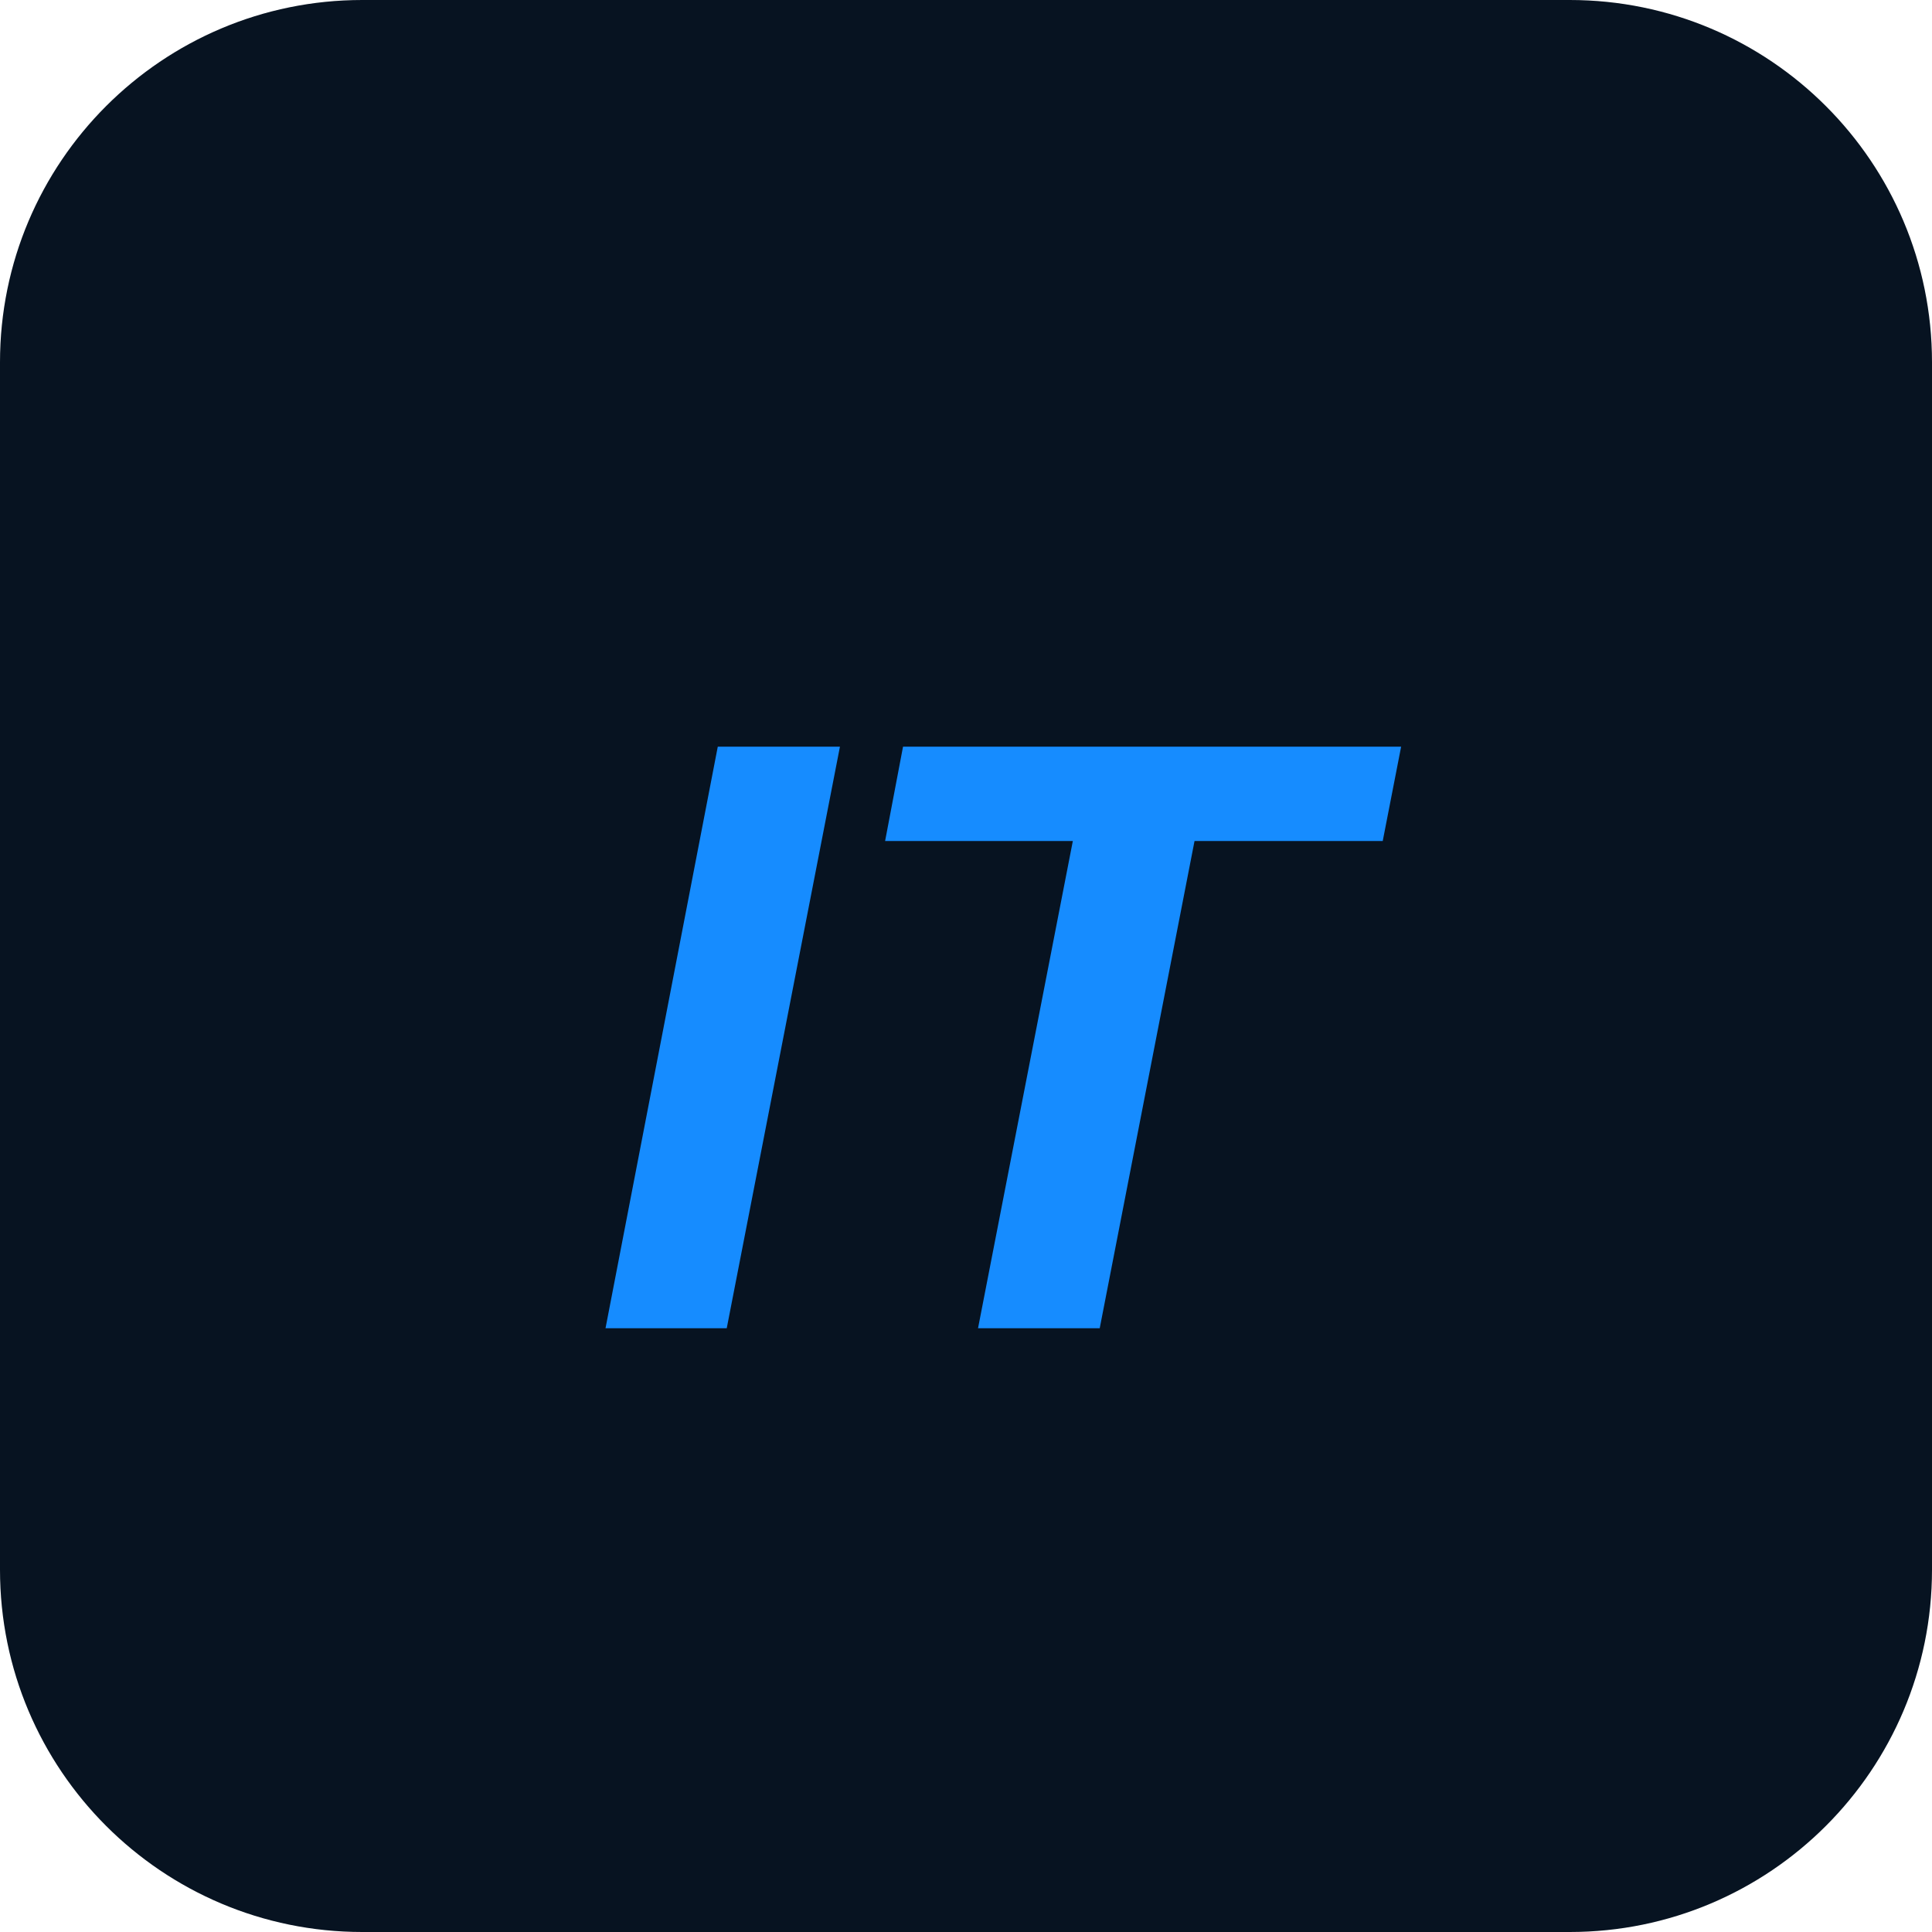
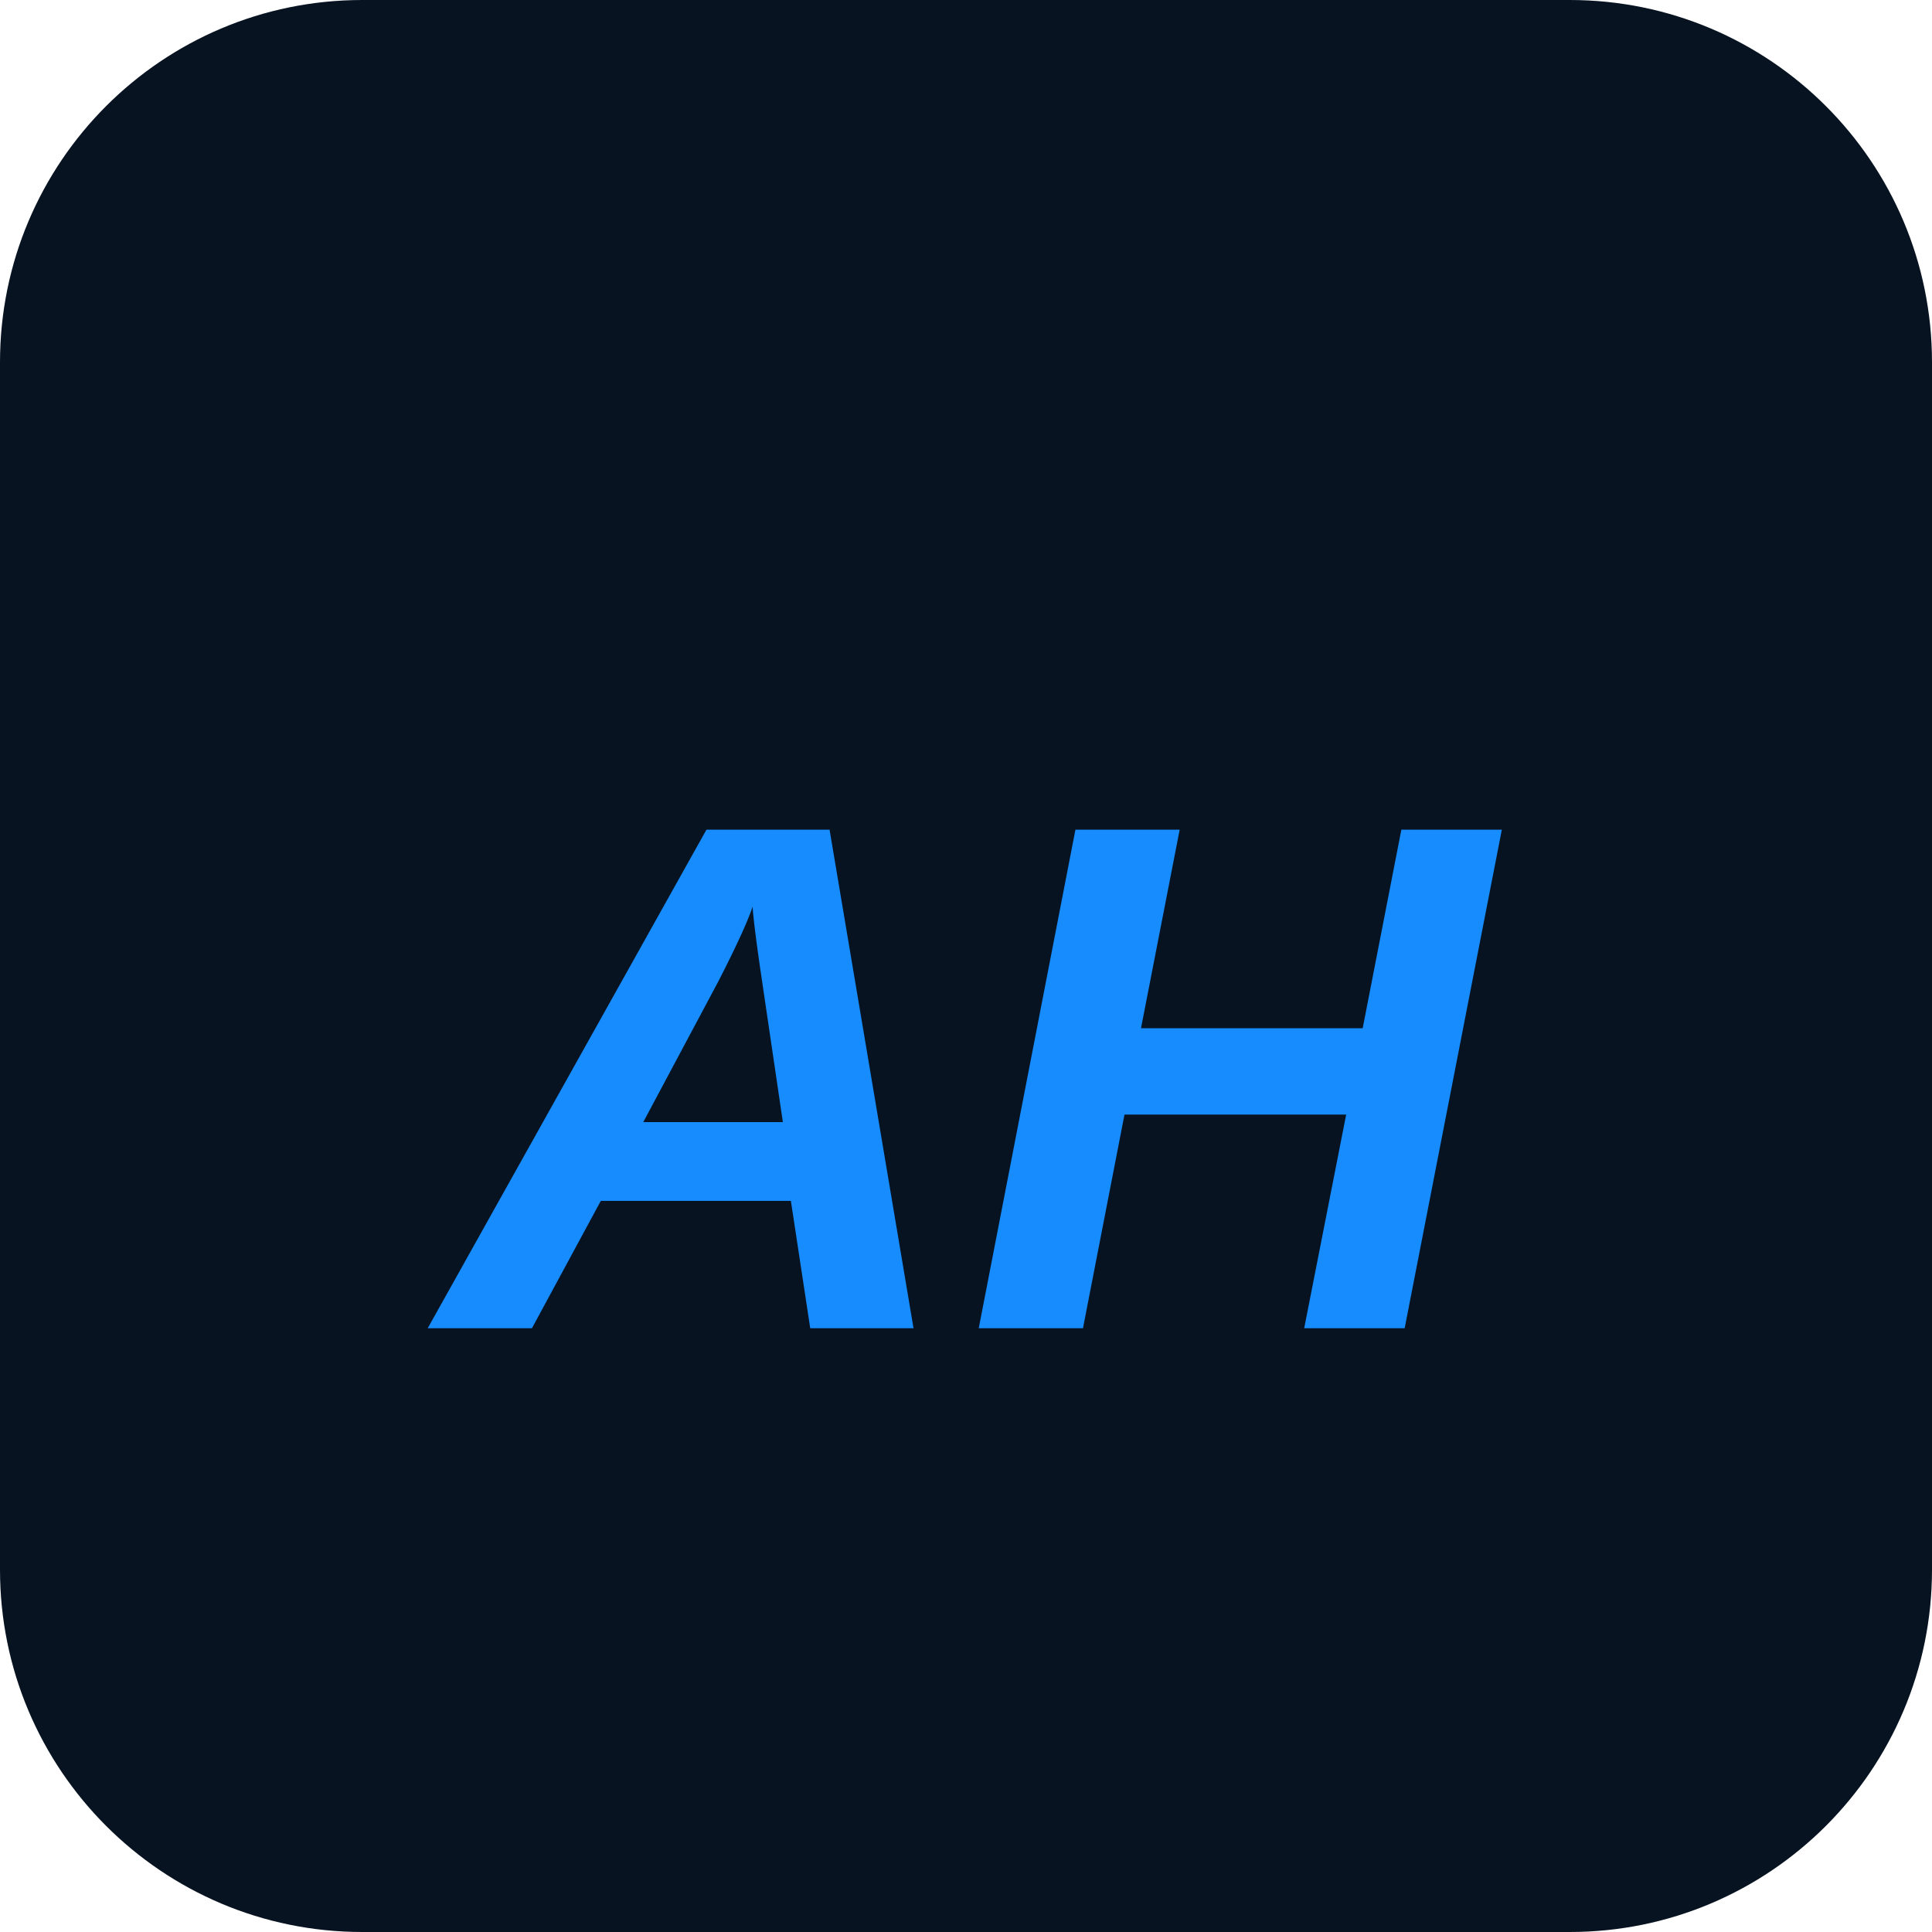
<svg xmlns="http://www.w3.org/2000/svg" viewBox="0 0 64 64">
  <rect width="64" height="64" rx="12" fill="#071321" />
-   <text x="32" y="44" text-anchor="middle" font-family="Arial, Helvetica, sans-serif" font-size="28" font-weight="700" font-style="italic" fill="#168cff">IT</text>
+   <text x="32" y="44" text-anchor="middle" font-family="Arial Black, Arial, Helvetica, sans-serif" font-size="24" font-weight="900" font-style="italic" fill="#168cff">AH</text>
</svg>
